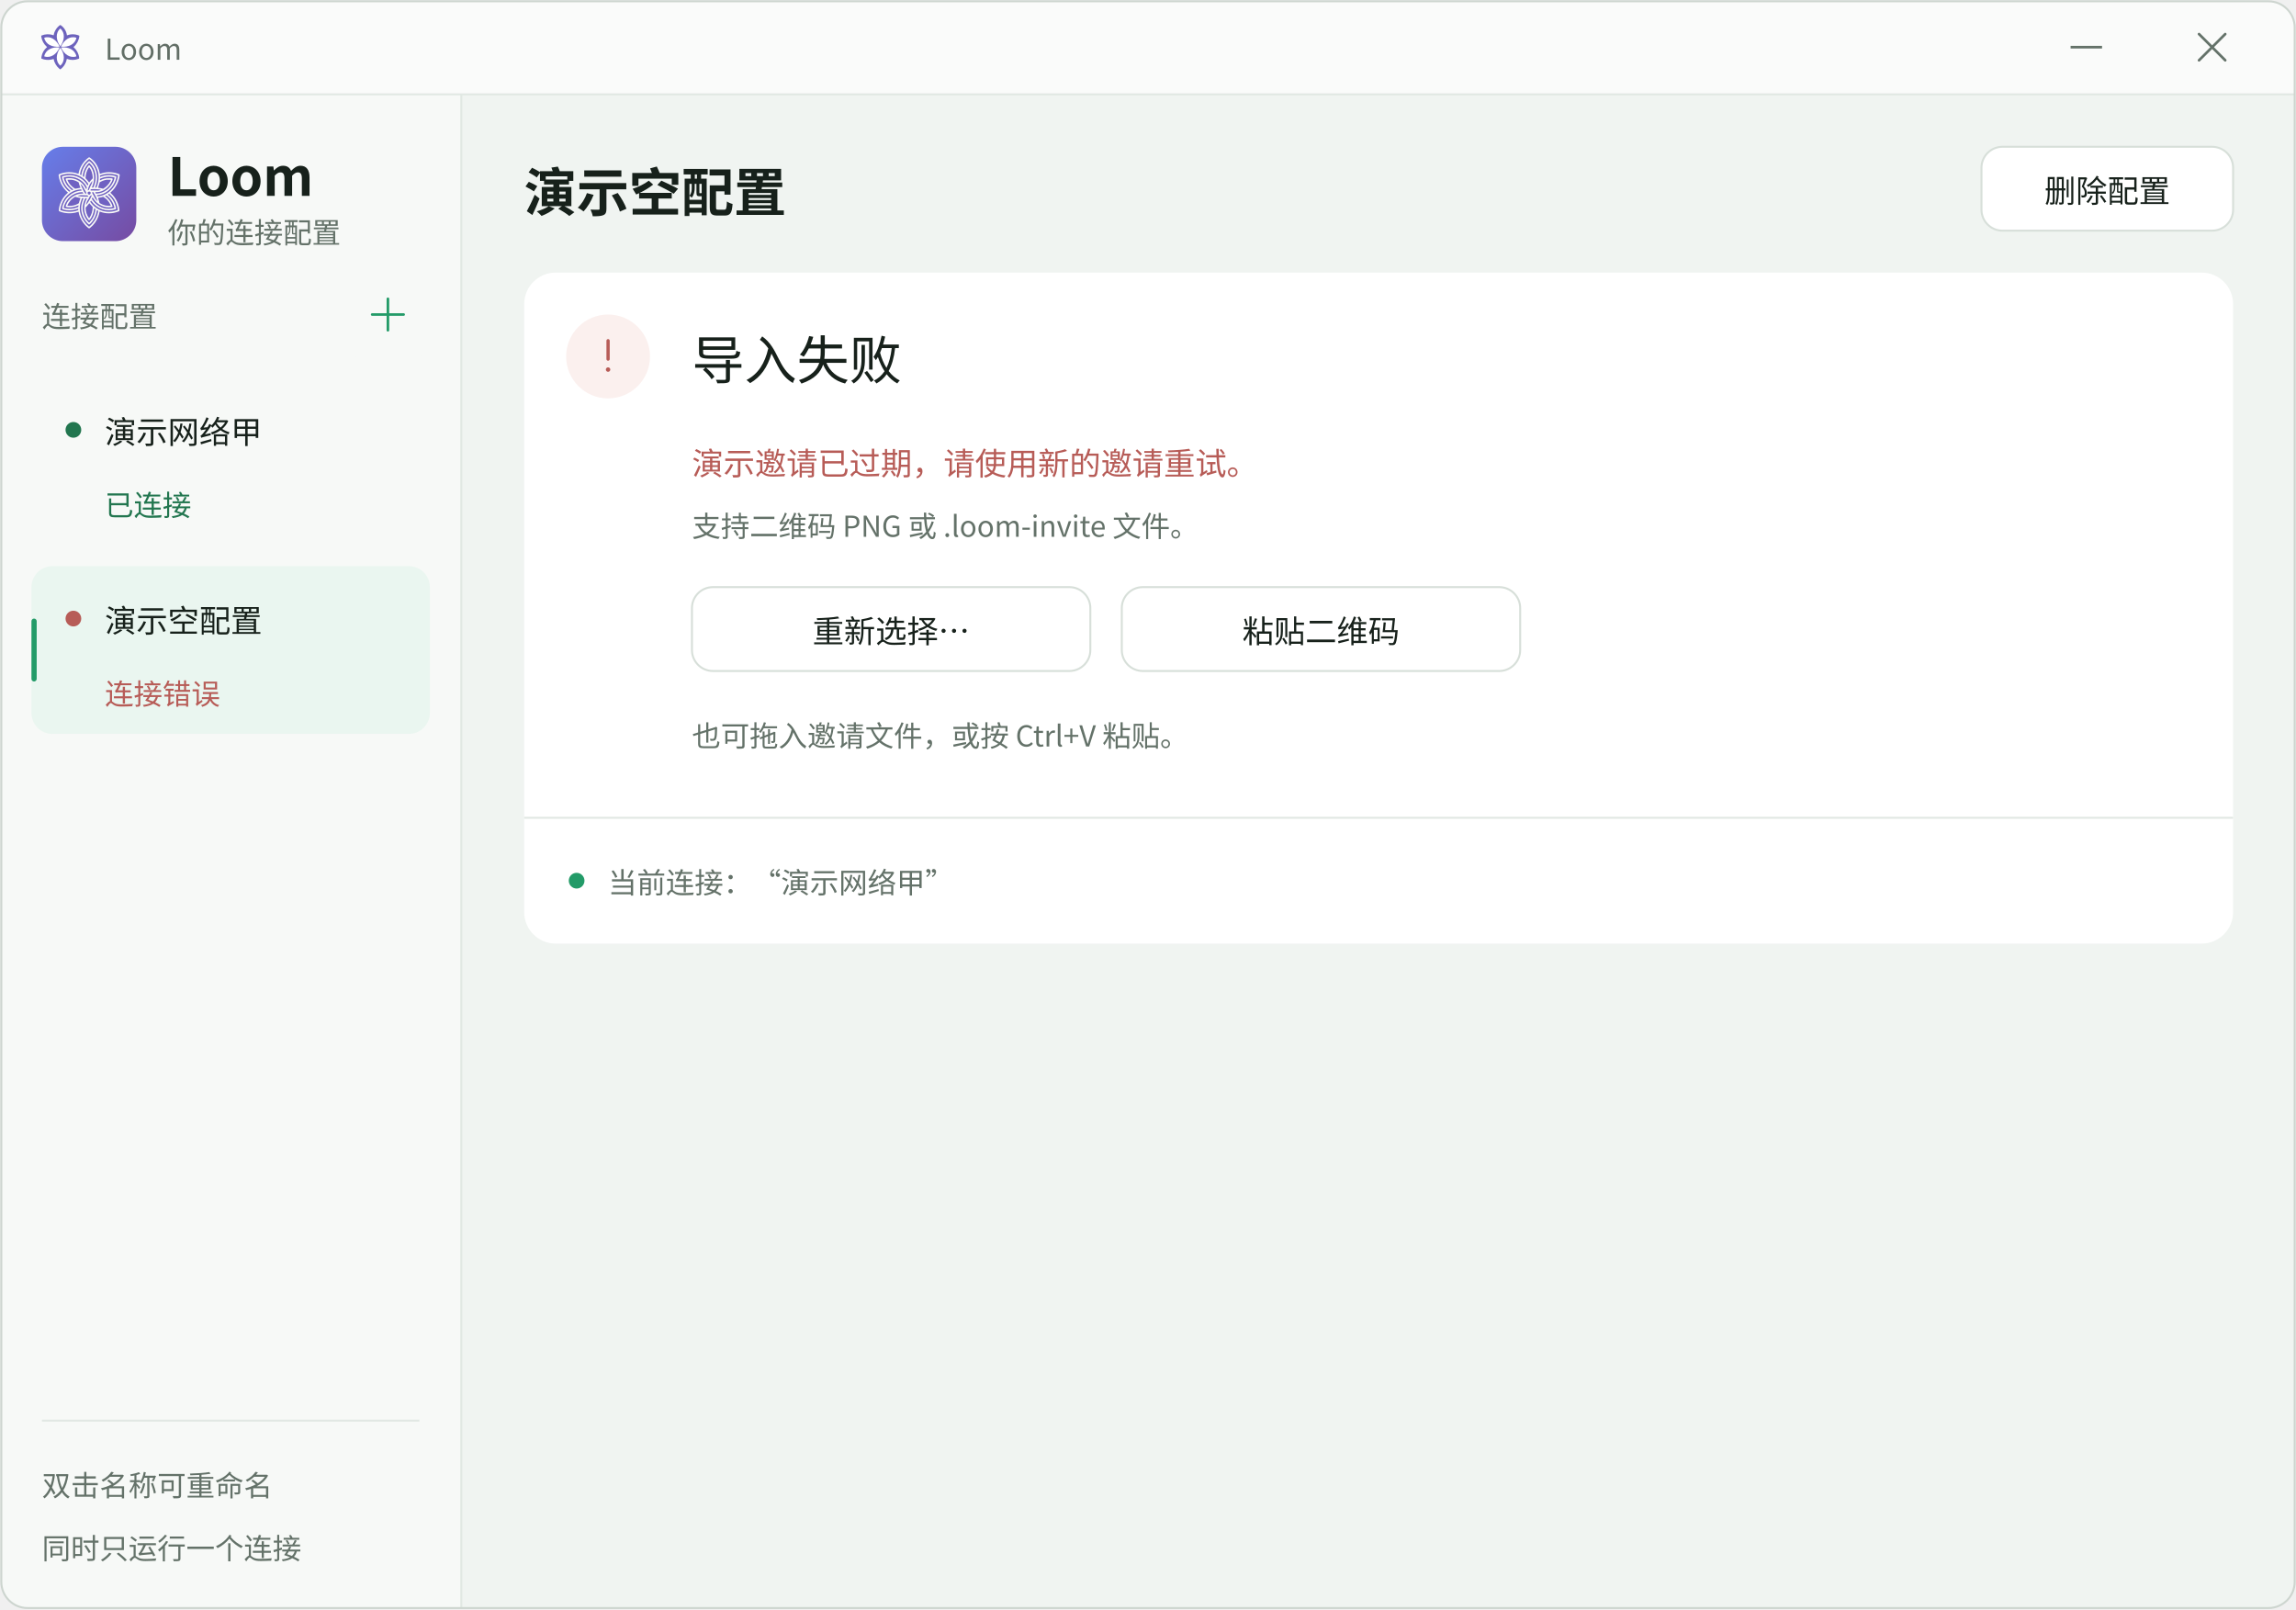
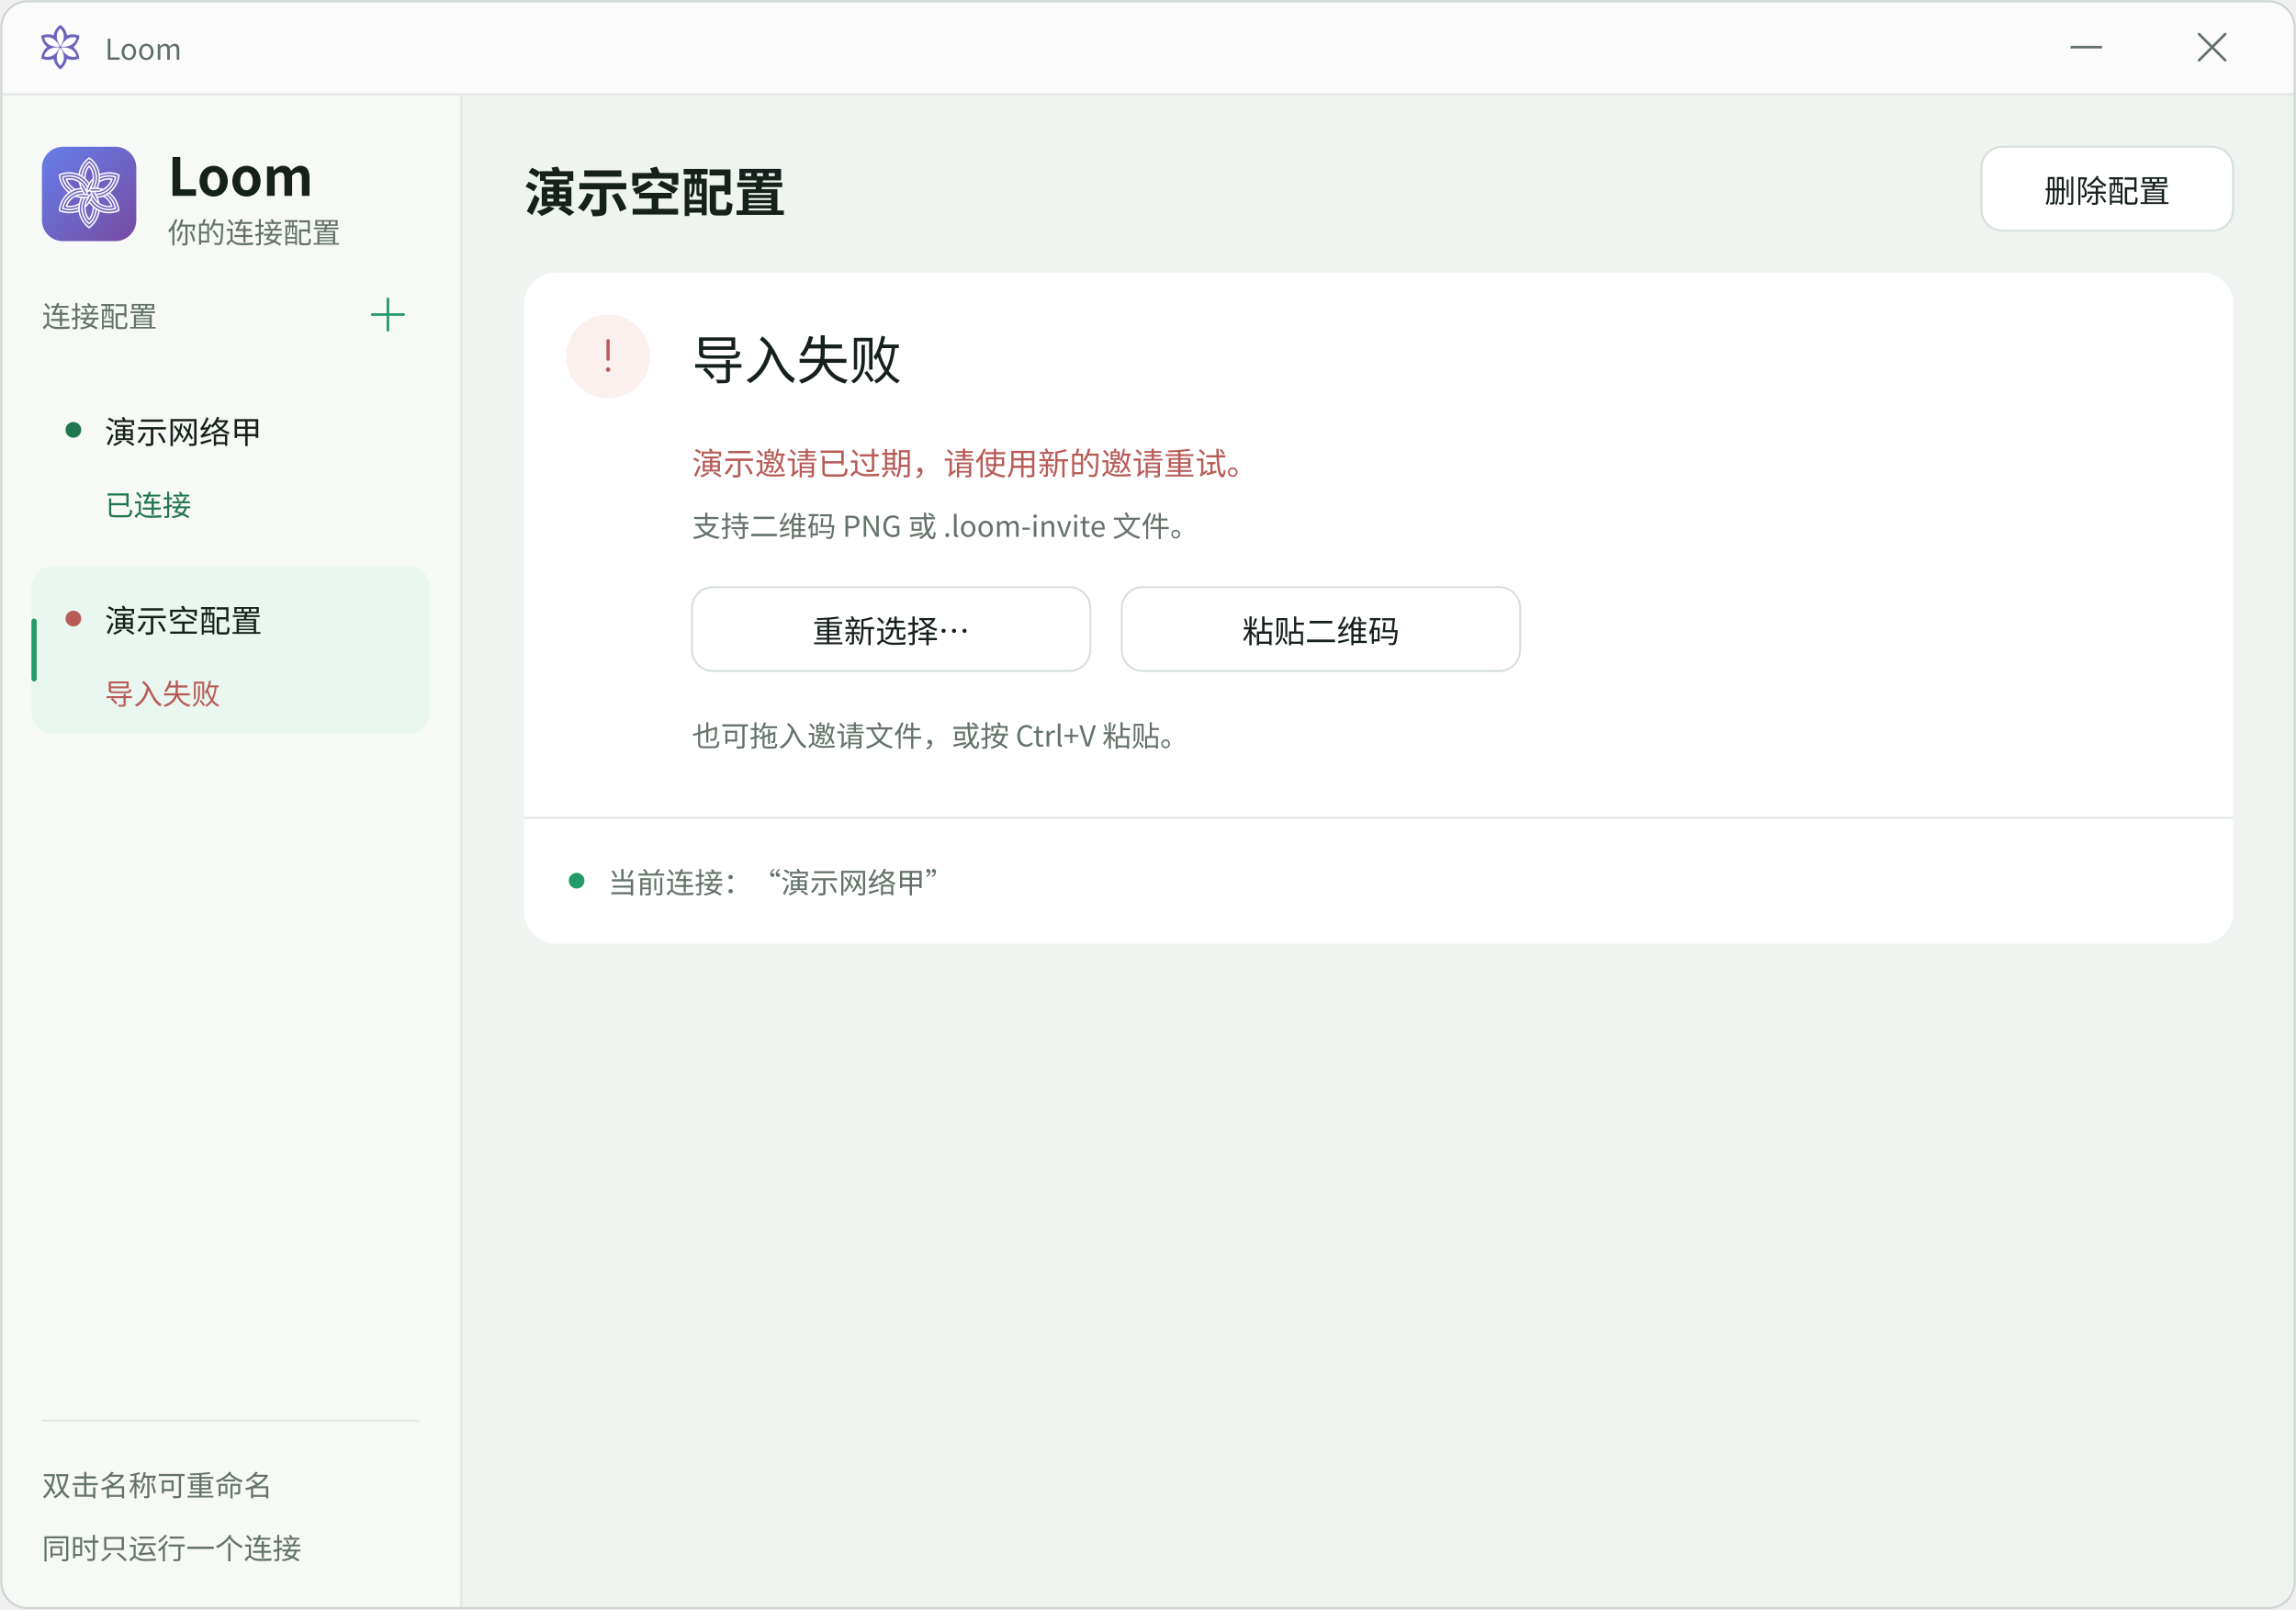
<svg xmlns="http://www.w3.org/2000/svg" width="876" height="614" viewBox="0 0 876 614" role="img" aria-labelledby="scene-title scene-description" font-family="'Segoe UI', 'Microsoft YaHei UI', 'Noto Sans CJK SC', sans-serif">
  <defs>
    <path id="loom-outline" d="M616 1108 c-67 -49 -118 -133 -129 -209 0 -6 0 -6 -14 -1 -75 27 -166 24 -239 -6 -13 -5 -14 -7 -11 -29 12 -80 53 -155 115 -211 l9 -8 -6 -5 c-61 -53 -100 -121 -114 -200 -5 -31 -5 -38 4 -42 57 -26 138 -34 203 -20 13 2 22 5 39 10 14 5 14 5 15 -2 9 -70 60 -155 121 -204 17 -15 18 -15 34 -2 47 37 87 93 107 151 7 20 16 52 16 60 0 4 1 4 12 0 72 -28 158 -27 236 3 17 6 17 7 15 27 -8 79 -49 159 -111 215 l-9 9 10 9 c61 53 105 139 114 219 2 15 1 16 -28 26 -75 25 -156 25 -227 -2 -4 -1 -8 -2 -8 -2 -1 0 -2 7 -3 15 -15 81 -60 152 -126 198 -12 9 -14 9 -25 1z" />
    <path id="petal-opening" d="M628 1040C520 945 535 790 628 660C721 790 736 945 628 1040Z" />
    <symbol id="loom-title-mark" viewBox="125 110 1005 1005">
      <g transform="translate(0 1254) scale(1 -1)">
        <use href="#loom-outline" fill="#6D63BD" />
        <use href="#petal-opening" fill="#FFFFFF" transform="rotate(0 628 644)" />
        <use href="#petal-opening" fill="#FFFFFF" transform="rotate(60 628 644)" />
        <use href="#petal-opening" fill="#FFFFFF" transform="rotate(120 628 644)" />
        <use href="#petal-opening" fill="#FFFFFF" transform="rotate(180 628 644)" />
        <use href="#petal-opening" fill="#FFFFFF" transform="rotate(240 628 644)" />
        <use href="#petal-opening" fill="#FFFFFF" transform="rotate(300 628 644)" />
      </g>
    </symbol>
    <linearGradient id="brand-bg" x1="0" y1="0" x2="1" y2="1">
      <stop offset="0" stop-color="#667EEA" />
      <stop offset="1" stop-color="#764BA2" />
    </linearGradient>
    <symbol id="loom-tile-mark" viewBox="0 0 1254 1254">
      <g transform="translate(0 1254) scale(1 -1)">
        <path d="M616 1108 c-67 -49 -118 -133 -129 -209 0 -6 0 -6 -14 -1 -75 27 -166 24 -239 -6 -13 -5 -14 -7 -11 -29 12 -80 53 -155 115 -211 l9 -8 -6 -5 c-61 -53 -100 -121 -114 -200 -5 -31 -5 -38 4 -42 57 -26 138 -34 203 -20 13 2 22 5 39 10 14 5 14 5 15 -2 9 -70 60 -155 121 -204 17 -15 18 -15 34 -2 47 37 87 93 107 151 7 20 16 52 16 60 0 4 1 4 12 0 72 -28 158 -27 236 3 17 6 17 7 15 27 -8 79 -49 159 -111 215 l-9 9 10 9 c61 53 105 139 114 219 2 15 1 16 -28 26 -75 25 -156 25 -227 -2 -4 -1 -8 -2 -8 -2 -1 0 -2 7 -3 15 -15 81 -60 152 -126 198 -12 9 -14 9 -25 1z" fill="#FAFAF7" />
        <path d="M639 1084 c105 -82 142 -225 92 -356 -7 -18 -7 -17 -16 -17 -4 0 -8 1 -8 1 -1 1 1 7 4 15 32 78 30 170 -5 243 -16 35 -40 66 -68 88 -9 8 -11 8 -20 0 -47 -39 -82 -103 -93 -169 -1 -7 -2 -12 -2 -13 -1 0 -17 8 -17 9 -1 1 4 27 7 40 13 44 37 89 68 124 15 16 44 43 47 43 0 0 5 -3 11 -8z" fill="#7062C2" />
        <path d="M638 1031 c77 -72 98 -200 50 -307 -3 -8 -5 -11 -7 -12 -2 -1 -17 -1 -18 0 -1 0 2 6 5 12 44 94 31 213 -31 278 -10 11 -12 10 -29 -12 -26 -36 -44 -83 -47 -128 0 -6 -1 -11 -1 -11 -1 0 -6 4 -16 11 -4 3 2 39 12 67 13 41 41 84 68 108 4 4 3 4 14 -6z" fill="#7062C2" />
        <path d="M635 973 c24 -33 37 -74 40 -124 l0 -15 -10 -10 c-11 -11 -23 -25 -32 -38 -6 -8 -5 -9 -13 3 -9 13 -19 24 -30 36 l-10 10 0 13 c3 48 18 94 42 128 6 7 6 7 13 -3z" fill="#7062C2" />
        <path d="M413 893 c79 -13 148 -56 193 -118 12 -17 11 -15 6 -26 -3 -6 -5 -10 -5 -10 0 0 -4 6 -9 13 -66 103 -190 147 -314 114 -20 -6 -21 -6 -14 -34 15 -60 54 -120 102 -158 9 -8 9 -7 0 -12 -9 -6 -8 -6 -18 2 -57 48 -97 120 -110 196 -2 14 -3 13 7 16 22 9 53 16 85 19 13 2 61 0 77 -2z" fill="#7062C2" />
        <path d="M923 895 c30 -3 83 -16 89 -22 2 -2 -7 -43 -14 -64 -34 -100 -109 -176 -200 -203 -23 -7 -59 -13 -61 -11 -2 2 -8 16 -8 16 0 1 7 2 16 2 74 9 136 45 185 108 27 35 49 81 57 120 4 17 3 19 -13 24 -62 19 -135 15 -193 -9 -9 -4 -9 -5 -9 7 l0 10 9 3 c25 10 56 17 83 19 9 1 50 1 59 0z" fill="#7062C2" />
        <path d="M400 854 c70 -9 134 -47 176 -104 7 -11 21 -34 21 -36 0 -2 -6 -24 -7 -25 0 -1 -4 5 -8 13 -38 76 -106 124 -190 134 -14 2 -49 1 -62 -1 -16 -3 -18 -5 -12 -21 14 -42 48 -88 87 -117 7 -5 13 -10 13 -10 0 -1 -17 -9 -18 -9 -5 0 -42 35 -56 52 -24 29 -46 72 -54 105 -3 11 -3 10 11 14 30 8 67 10 99 5z" fill="#7062C2" />
        <path d="M926 854 c13 -1 39 -7 40 -9 2 -2 -8 -34 -17 -55 -43 -93 -125 -152 -220 -158 l-11 0 -6 9 c-3 5 -5 9 -5 9 0 1 8 1 18 1 56 0 107 23 153 69 29 29 59 79 63 104 1 10 -11 13 -53 12 -42 0 -71 -6 -107 -24 -12 -6 -11 -6 -10 5 1 4 1 9 1 10 0 3 1 3 13 8 45 19 93 26 141 19z" fill="#7062C2" />
        <path d="M391 816 c30 -3 68 -16 91 -32 l6 -3 4 -15 c4 -16 10 -34 16 -47 4 -11 4 -11 -3 -11 -12 -2 -37 -6 -48 -9 -16 -4 -14 -4 -26 4 -38 25 -67 57 -86 96 -7 15 -7 16 0 17 10 1 36 1 46 0z" fill="#7062C2" />
        <path d="M914 816 c3 -2 2 -5 -4 -18 -19 -39 -53 -75 -89 -97 l-8 -5 -11 3 c-15 4 -33 8 -45 9 -6 1 -11 2 -11 2 -1 0 1 7 4 14 6 17 12 36 15 48 l1 9 9 5 c27 15 55 25 85 30 10 1 51 1 54 0z" fill="#7062C2" />
        <path d="M669 789 c-4 -19 -7 -27 -14 -39 -10 -18 -20 -39 -29 -64 -1 -4 -2 -5 -10 -9 -9 -5 -9 -5 -5 11 10 40 28 75 51 103 10 12 10 12 7 -2z" fill="#7062C2" />
        <path d="M529 746 c14 -16 17 -20 25 -37 8 -17 22 -42 30 -54 5 -9 6 -24 1 -26 -7 -2 -13 5 -35 46 -15 28 -35 75 -35 83 0 2 7 -4 14 -12z" fill="#7062C2" />
        <path d="M721 691 c25 -1 43 -3 61 -8 4 0 2 -2 -8 -5 -19 -6 -28 -7 -48 -6 -12 1 -29 1 -46 1 -36 -1 -37 -1 -33 11 2 7 1 6 24 7 12 0 23 1 26 1 2 0 13 0 24 -1z" fill="#7062C2" />
        <path d="M525 681 c5 -10 5 -10 -7 -10 -120 -9 -223 -101 -248 -221 -4 -22 -4 -23 11 -28 61 -19 132 -16 192 7 5 2 9 3 10 3 0 0 0 -5 0 -10 l1 -9 -9 -4 c-62 -24 -145 -25 -216 -1 -17 5 -16 4 -14 15 15 104 74 190 160 235 34 17 63 25 108 30 8 1 7 2 12 -7z" fill="#7062C2" />
        <path d="M638 655 l9 -4 0 -10 c1 -13 2 -12 -10 -19 l-9 -6 -10 6 -9 6 -1 11 0 11 9 5 c12 6 11 6 21 0z" fill="#7062C2" />
        <path d="M683 651 c0 -1 6 -10 12 -21 18 -30 29 -54 39 -82 6 -19 6 -19 -4 -9 -16 16 -22 25 -30 42 -7 14 -25 48 -30 54 -2 3 -3 15 -1 16 1 2 13 1 14 0z" fill="#7062C2" />
        <path d="M546 642 c3 -5 5 -9 5 -9 0 -1 -7 -1 -16 -1 -94 0 -185 -66 -216 -155 -7 -22 -6 -23 23 -27 44 -5 89 3 131 21 7 3 13 6 13 6 0 -1 -1 -5 -1 -11 l-1 -11 -11 -5 c-53 -22 -115 -26 -174 -12 -11 3 -10 3 -9 10 8 39 30 82 58 115 44 53 119 88 184 88 l9 0 5 -9z" fill="#7062C2" />
        <path d="M902 622 c45 -39 79 -92 96 -151 5 -19 10 -43 10 -51 l1 -7 -14 -5 c-89 -30 -180 -22 -253 22 -40 25 -68 49 -93 83 l-7 10 4 7 c7 13 6 12 12 3 73 -104 198 -148 317 -110 12 4 13 4 8 27 -9 42 -31 88 -59 123 -8 10 -33 35 -42 41 -6 5 -6 5 2 11 9 6 8 6 18 -3z" fill="#7062C2" />
        <path d="M542 610 c10 -1 27 -1 38 -1 l20 0 8 -5 c4 -2 8 -4 8 -5 0 0 -1 -2 -2 -4 l-1 -4 -43 0 c-45 1 -55 2 -81 7 -8 1 -14 3 -15 3 0 1 15 6 27 8 15 3 15 3 20 2 2 0 11 0 21 -1z" fill="#7062C2" />
        <path d="M661 609 c5 -9 -53 -107 -73 -125 -3 -3 -3 0 1 14 4 17 8 26 14 37 12 18 31 52 34 60 1 2 4 5 11 10 11 7 11 7 13 4z" fill="#7062C2" />
        <path d="M863 604 c48 -36 83 -90 98 -148 2 -7 3 -14 3 -14 -1 -1 -5 -3 -11 -4 -90 -23 -180 3 -247 69 -17 18 -42 51 -42 56 0 2 9 20 10 20 0 0 3 -4 5 -8 36 -66 102 -112 177 -124 12 -2 51 -2 64 0 19 4 21 5 17 17 -15 50 -55 103 -97 128 -1 1 -2 2 -2 2 0 1 17 10 19 10 0 0 3 -2 6 -4z" fill="#7062C2" />
        <path d="M458 585 c12 -4 37 -9 48 -11 8 0 7 0 3 -10 -5 -13 -13 -36 -16 -49 -3 -13 -2 -12 -19 -21 -38 -19 -72 -26 -112 -25 -22 1 -23 1 -23 5 3 13 23 45 41 67 16 18 58 49 64 48 1 -1 7 -2 14 -4z" fill="#7062C2" />
        <path d="M824 583 c35 -22 63 -53 81 -89 6 -12 11 -22 10 -23 -4 -3 -47 -2 -68 2 -26 5 -69 24 -82 35 0 1 -2 8 -4 17 -2 9 -6 23 -10 32 -6 19 -6 18 1 19 14 1 57 11 59 13 1 1 4 0 13 -6z" fill="#7062C2" />
        <path d="M553 570 c1 -1 1 -2 -2 -7 -11 -21 -21 -55 -26 -82 -15 -86 17 -180 82 -245 20 -20 19 -20 40 0 44 45 71 101 82 165 1 6 2 11 2 11 0 1 4 -1 9 -4 l8 -4 0 -5 c-11 -74 -51 -146 -110 -198 -12 -10 -10 -10 -21 -1 -77 65 -122 167 -113 259 3 34 14 74 26 103 l4 9 9 0 c5 0 9 0 10 -1z" fill="#7062C2" />
        <path d="M597 570 c0 -1 -4 -9 -8 -18 -43 -88 -35 -184 20 -258 15 -20 17 -21 27 -10 30 33 52 90 57 145 0 11 0 11 10 3 10 -7 9 -6 7 -19 -7 -62 -34 -117 -76 -161 l-7 -7 -8 8 c-51 50 -82 131 -77 200 3 35 12 70 28 103 l7 14 10 0 c5 0 10 0 10 0z" fill="#7062C2" />
        <path d="M639 493 c5 -6 14 -17 22 -24 l13 -14 0 -8 c0 -44 -14 -93 -38 -130 -9 -14 -9 -14 -13 -8 -26 35 -42 84 -42 127 l0 11 12 12 c11 12 22 25 31 38 3 4 6 7 6 7 0 0 4 -5 9 -11z" fill="#7062C2" />
      </g>
    </symbol>
    <clipPath id="window-clip">
      <rect x="0.5" y="0.5" width="875" height="613" rx="10" fill="none" />
    </clipPath>
  </defs>
  <g clip-path="url(#window-clip)">
    <rect x="0" y="0" width="876" height="614" fill="#F0F4F1" />
    <rect x="0" y="36" width="176" height="578" fill="#F7F9F7" />
    <rect x="0" y="0" width="876" height="36" fill="#FAFBFA" />
    <line x1="0" y1="36" x2="876" y2="36" stroke="#E1E8E3" stroke-width="0.75" />
    <line x1="176" y1="36" x2="176" y2="614" stroke="#E1E8E3" stroke-width="0.75" />
    <use href="#loom-title-mark" x="14" y="9" width="18" height="18" />
    <text x="40" y="18" font-size="11" fill="#626E66" font-weight="400" text-anchor="start" dominant-baseline="central">Loom</text>
    <line x1="790" y1="18" x2="802" y2="18" stroke="#647269" stroke-width="1" />
    <path d="M839 13l10 10m0-10l-10 10" fill="none" stroke="#647269" stroke-width="1" stroke-linecap="round" stroke-linejoin="round" />
    <rect x="16" y="56" width="36" height="36" rx="8" fill="url(#brand-bg)" />
    <use href="#loom-tile-mark" x="16" y="56" width="36" height="36" />
    <text x="64" y="66" font-size="20" fill="#17211B" font-weight="600" text-anchor="start" dominant-baseline="central">Loom</text>
    <text x="64" y="88" font-size="11" fill="#647269" font-weight="400" text-anchor="start" dominant-baseline="central">你的连接配置</text>
    <text x="16" y="120" font-size="11" fill="#647269" font-weight="500" text-anchor="start" dominant-baseline="central">连接配置</text>
    <g data-ui="icon-button">
      <rect x="132" y="104" width="32" height="32" rx="4" fill="#F7F9F7" />
      <path d="M142 120h12m-6-6v12" fill="none" stroke="#239B68" stroke-width="1" stroke-linecap="round" stroke-linejoin="round" />
    </g>
    <g data-ui="profile-row" data-selected="false">
      <circle cx="28" cy="164" r="3" fill="#22764F" />
      <text x="40" y="164" font-size="12" fill="#17211B" font-weight="400" text-anchor="start" dominant-baseline="central">演示网络甲</text>
      <text x="40" y="192" font-size="11" fill="#22764F" font-weight="400" text-anchor="start" dominant-baseline="central">已连接</text>
    </g>
    <g data-ui="profile-row" data-selected="true">
      <rect x="12" y="216" width="152" height="64" rx="8" fill="#EAF6F0" />
      <rect x="12" y="236" width="2" height="24" rx="1" fill="#239B68" />
      <circle cx="28" cy="236" r="3" fill="#B75C57" />
      <text x="40" y="236" font-size="12" fill="#17211B" font-weight="500" text-anchor="start" dominant-baseline="central">演示空配置</text>
-       <text x="40" y="264" font-size="11" fill="#B75C57" font-weight="400" text-anchor="start" dominant-baseline="central">连接错误</text>
+       <text x="40" y="264" font-size="11" fill="#B75C57" font-weight="400" text-anchor="start" dominant-baseline="central">导入失败</text>
    </g>
    <line x1="16" y1="542" x2="160" y2="542" stroke="#E1E8E3" stroke-width="0.75" />
    <text x="16" y="566" font-size="11" fill="#647269" font-weight="400" text-anchor="start" dominant-baseline="central">双击名称可重命名</text>
    <text x="16" y="590" font-size="11" fill="#647269" font-weight="400" text-anchor="start" dominant-baseline="central">同时只运行一个连接</text>
    <text x="200" y="72" font-size="20" fill="#17211B" font-weight="600" text-anchor="start" dominant-baseline="central">演示空配置</text>
    <g data-ui="button" data-state="secondary">
      <rect x="756" y="56" width="96" height="32" rx="8" fill="#FFFFFF" stroke="#D7DFD9" stroke-width="0.75" />
      <text x="804.0" y="72.0" font-size="12" fill="#17211B" font-weight="500" text-anchor="middle" dominant-baseline="central">删除配置</text>
    </g>
    <g data-ui="panel" data-kind="join-error">
      <rect x="200" y="104" width="652" height="256" rx="12" fill="#FFFFFF" />
      <circle cx="232" cy="136" r="16" fill="#FBF0EE" />
      <path d="M232 130v7" fill="none" stroke="#B75C57" stroke-width="1.25" stroke-linecap="round" stroke-linejoin="round" />
      <circle cx="232" cy="141" r="0.85" fill="#B75C57" />
      <text x="264" y="136" font-size="20" fill="#17211B" font-weight="500" text-anchor="start" dominant-baseline="central">导入失败</text>
      <text x="264" y="176" font-size="12" fill="#B75C57" font-weight="400" text-anchor="start" dominant-baseline="central">演示邀请已过期，请使用新的邀请重试。</text>
      <text x="264" y="200" font-size="11" fill="#647269" font-weight="400" text-anchor="start" dominant-baseline="central">支持二维码 PNG 或 .loom-invite 文件。</text>
      <g data-ui="button" data-state="secondary">
        <rect x="264" y="224" width="152" height="32" rx="8" fill="#FFFFFF" stroke="#D7DFD9" stroke-width="0.75" />
        <text x="340.0" y="240.0" font-size="12" fill="#17211B" font-weight="500" text-anchor="middle" dominant-baseline="central">重新选择…</text>
      </g>
      <g data-ui="button" data-state="secondary">
        <rect x="428" y="224" width="152" height="32" rx="8" fill="#FFFFFF" stroke="#D7DFD9" stroke-width="0.75" />
        <text x="504.0" y="240.0" font-size="12" fill="#17211B" font-weight="500" text-anchor="middle" dominant-baseline="central">粘贴二维码</text>
      </g>
      <text x="264" y="280" font-size="11" fill="#647269" font-weight="400" text-anchor="start" dominant-baseline="central">也可拖入邀请文件，或按 Ctrl+V 粘贴。</text>
      <line x1="200" y1="312" x2="852" y2="312" stroke="#E1E8E3" stroke-width="0.75" data-ui="panel-divider" />
      <circle cx="220" cy="336" r="3" fill="#239B68" />
      <text x="232" y="336" font-size="11" fill="#647269" font-weight="400" text-anchor="start" dominant-baseline="central">当前连接：“演示网络甲”</text>
    </g>
  </g>
  <rect x="0.5" y="0.5" width="875" height="613" rx="10" fill="none" stroke="#CDD5CF" stroke-width="0.75" />
</svg>
